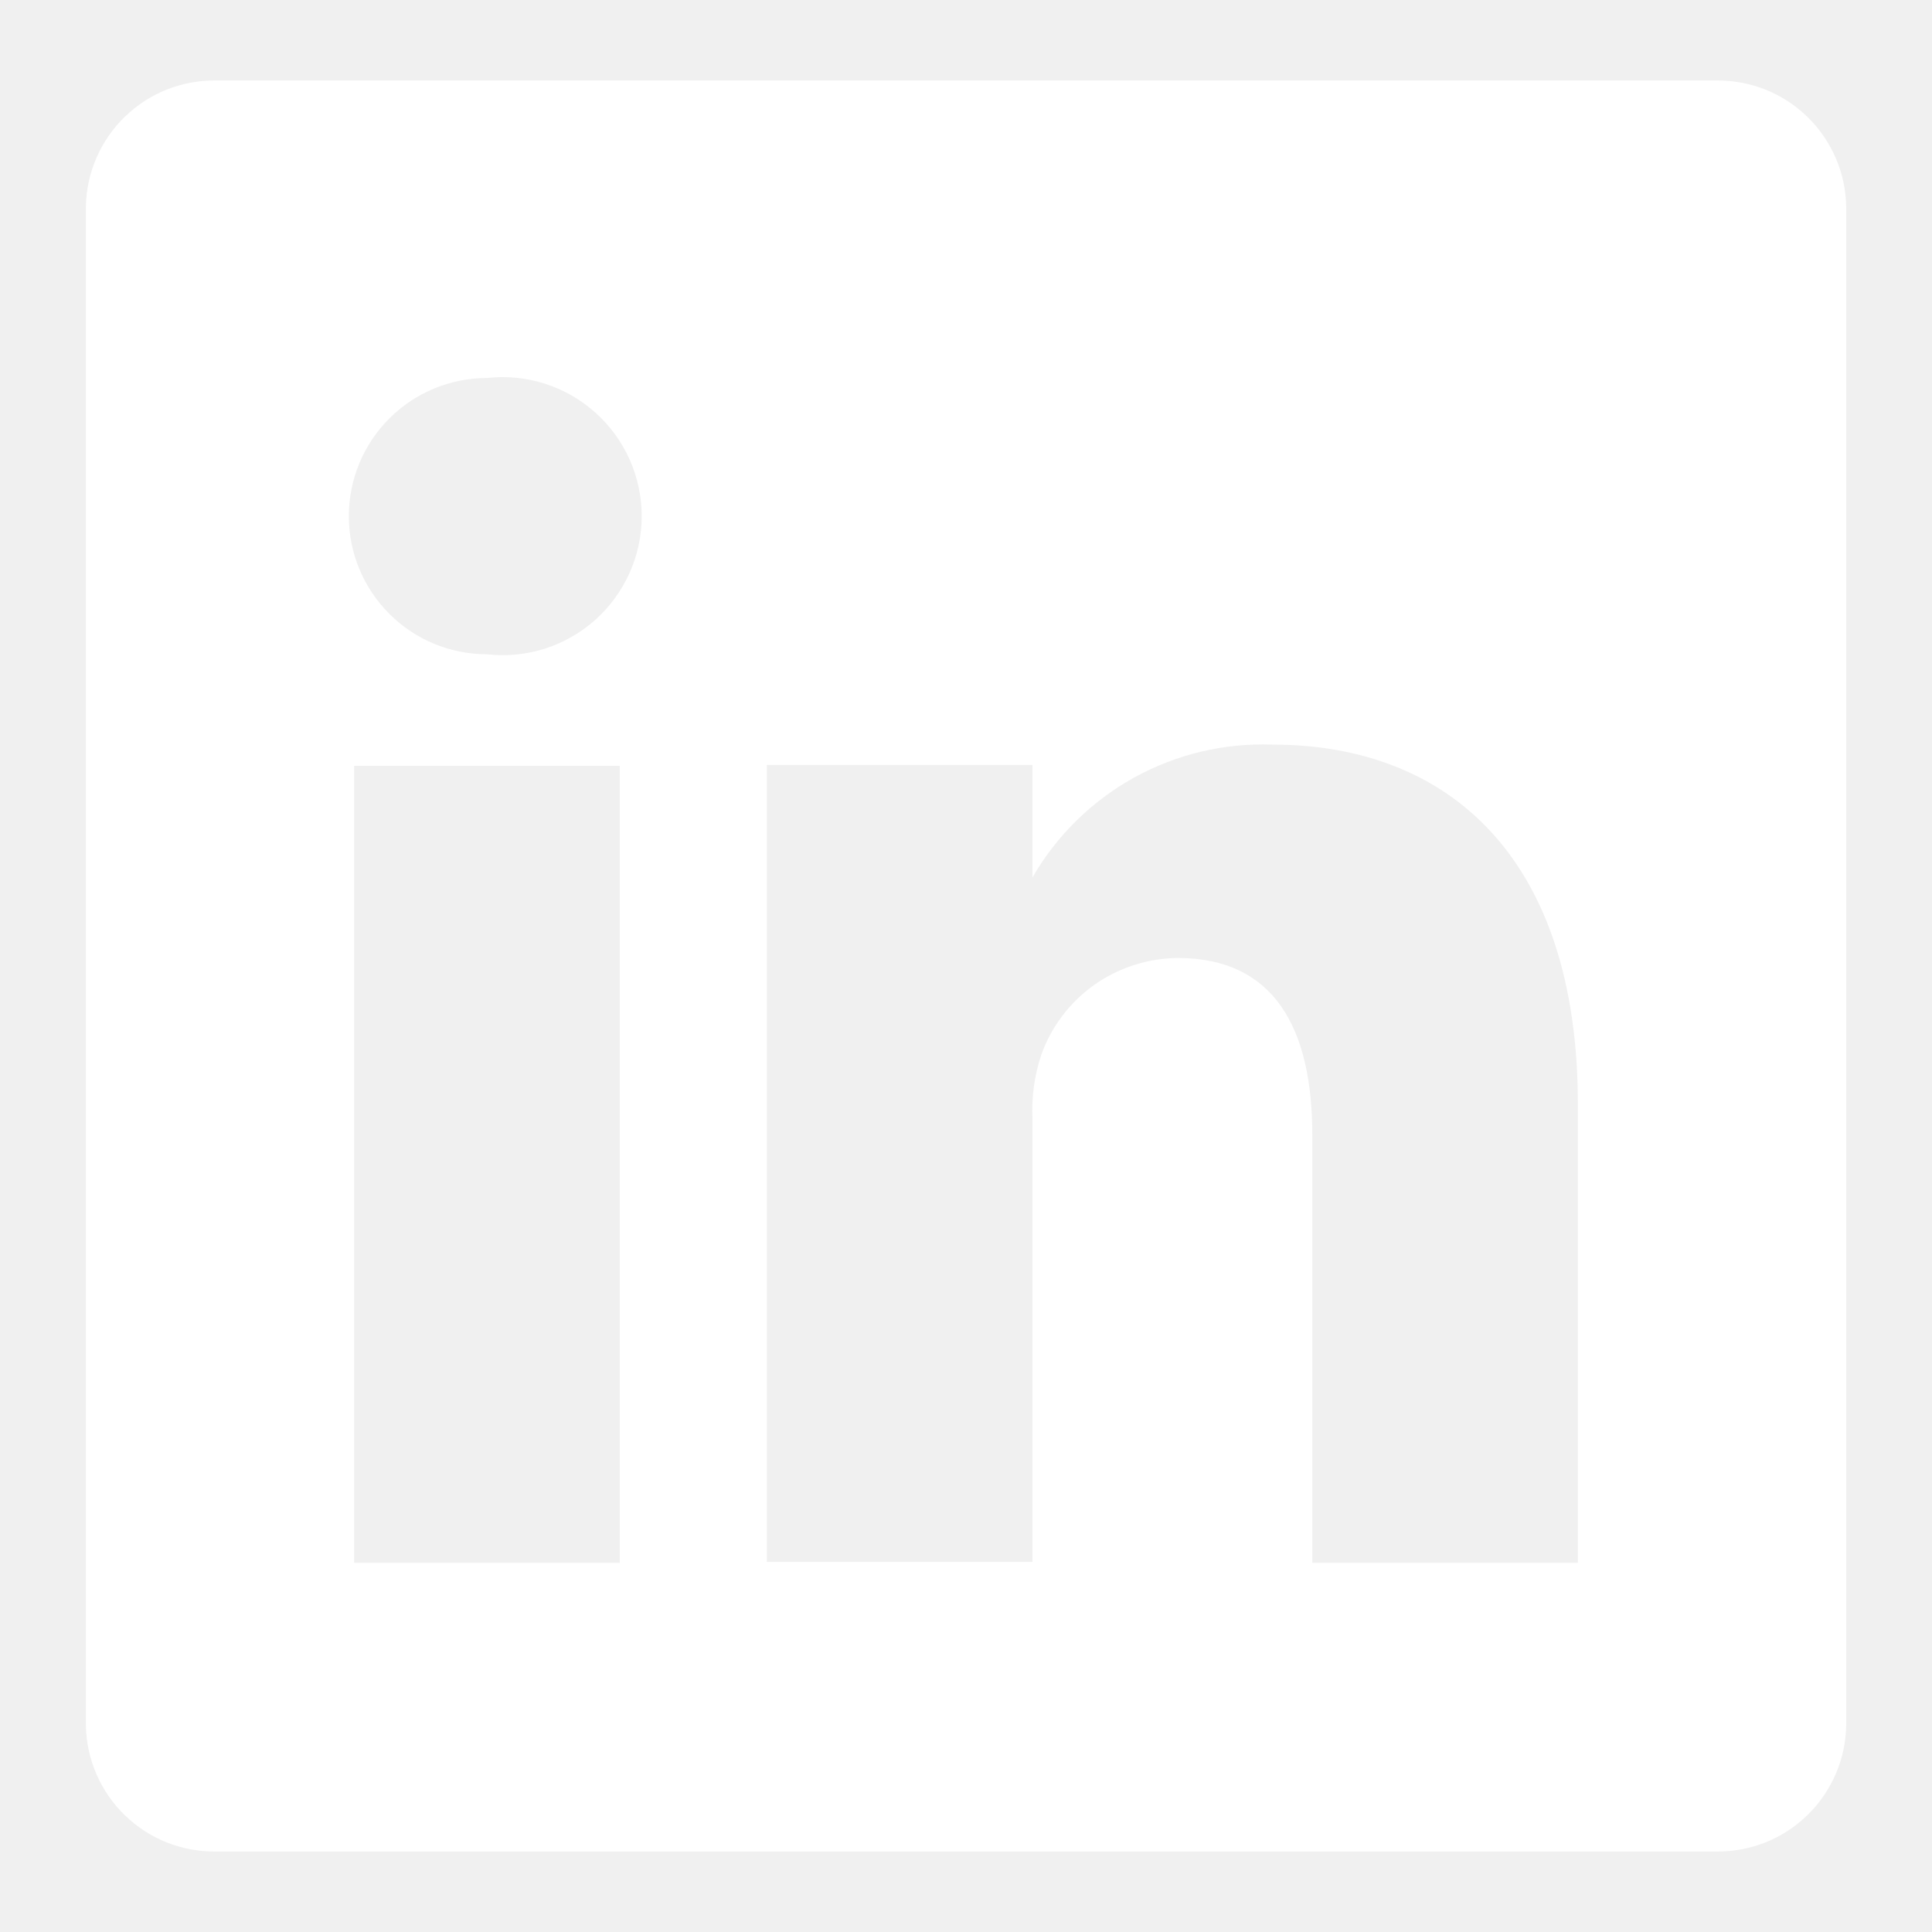
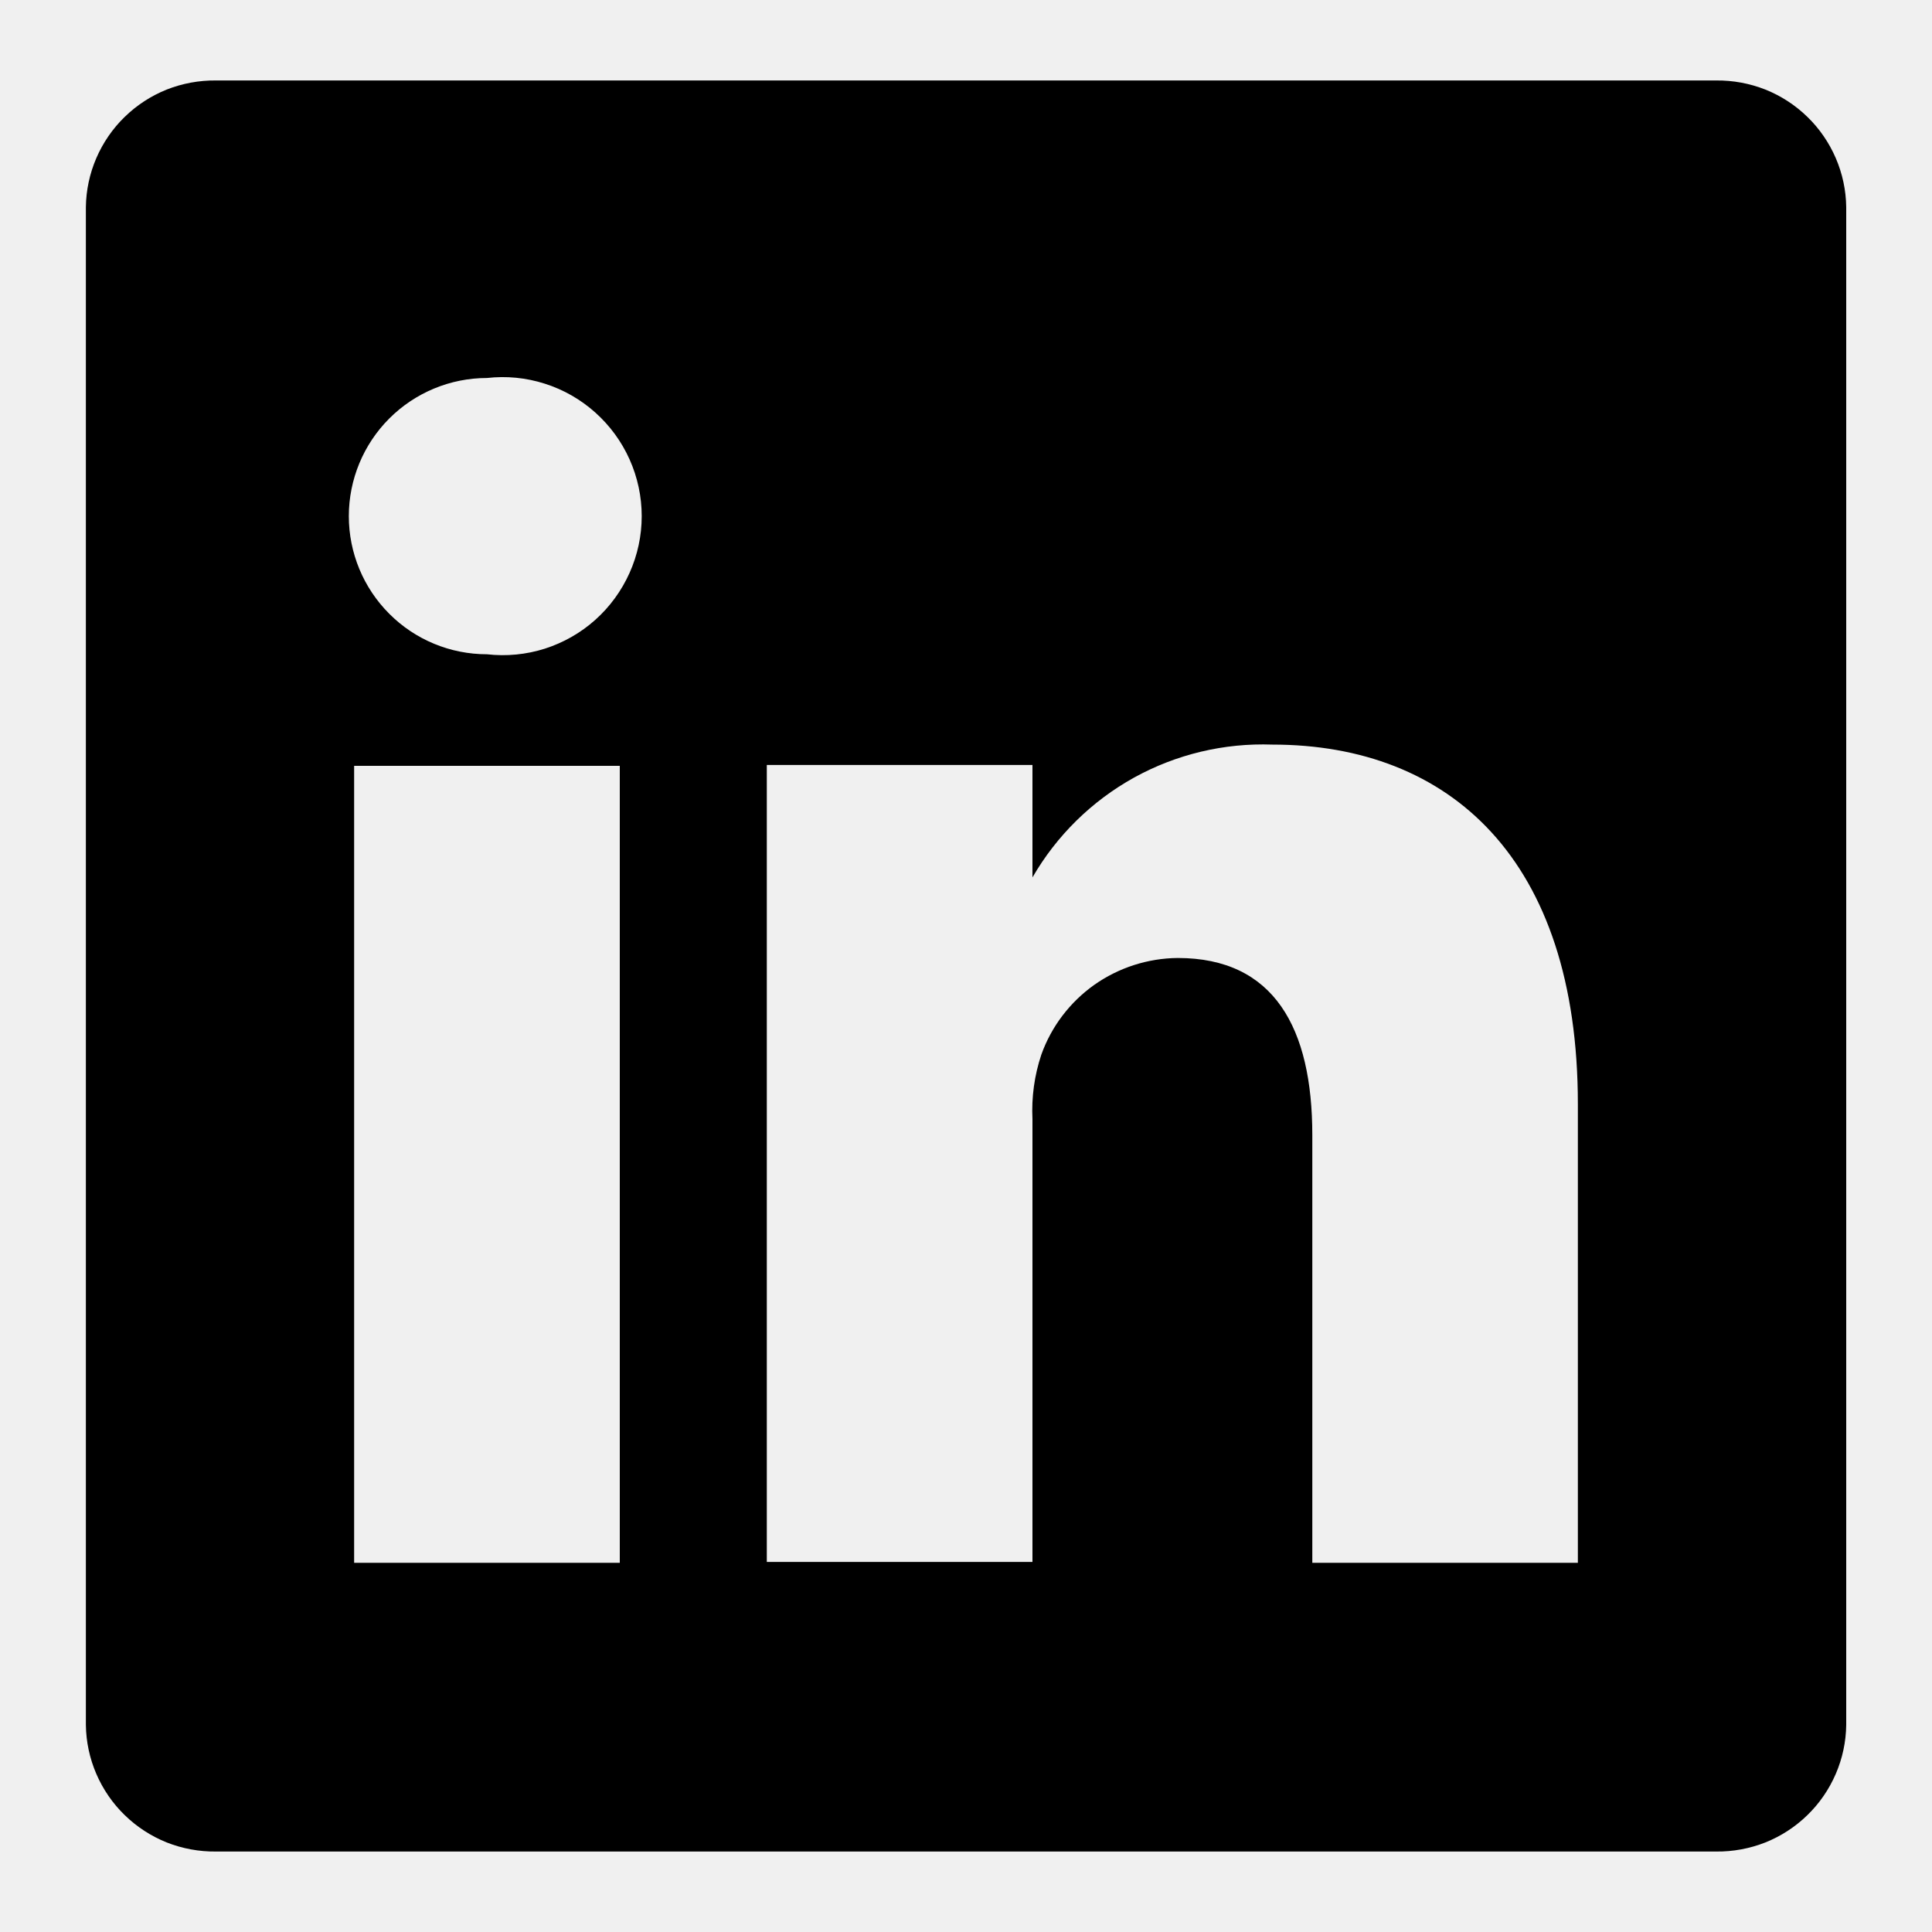
- <svg xmlns="http://www.w3.org/2000/svg" width="20" height="20" viewBox="0 0 20 20" fill="none">
-   <path d="M17.765 0.833H2.236C2.062 0.831 1.888 0.863 1.726 0.927C1.564 0.992 1.416 1.088 1.291 1.21C1.166 1.331 1.066 1.477 0.997 1.637C0.928 1.797 0.891 1.97 0.889 2.144V17.856C0.891 18.03 0.928 18.203 0.997 18.363C1.066 18.523 1.166 18.669 1.291 18.79C1.416 18.912 1.564 19.008 1.726 19.073C1.888 19.137 2.062 19.169 2.236 19.167H17.765C17.939 19.169 18.112 19.137 18.275 19.073C18.437 19.008 18.585 18.912 18.71 18.79C18.835 18.669 18.935 18.523 19.004 18.363C19.073 18.203 19.11 18.03 19.112 17.856V2.144C19.11 1.97 19.073 1.797 19.004 1.637C18.935 1.477 18.835 1.331 18.71 1.21C18.585 1.088 18.437 0.992 18.275 0.927C18.112 0.863 17.939 0.831 17.765 0.833ZM6.416 16.178H3.666V7.928H6.416V16.178ZM5.041 6.773C4.662 6.773 4.298 6.623 4.03 6.354C3.762 6.086 3.611 5.723 3.611 5.343C3.611 4.964 3.762 4.6 4.03 4.332C4.298 4.064 4.662 3.913 5.041 3.913C5.243 3.89 5.447 3.91 5.64 3.972C5.833 4.033 6.011 4.135 6.162 4.27C6.313 4.405 6.434 4.57 6.517 4.755C6.6 4.94 6.643 5.141 6.643 5.343C6.643 5.546 6.6 5.746 6.517 5.931C6.434 6.116 6.313 6.282 6.162 6.417C6.011 6.552 5.833 6.653 5.64 6.715C5.447 6.776 5.243 6.796 5.041 6.773ZM16.334 16.178H13.585V11.751C13.585 10.642 13.19 9.917 12.191 9.917C11.882 9.92 11.581 10.017 11.328 10.195C11.076 10.374 10.884 10.626 10.78 10.917C10.708 11.132 10.677 11.359 10.688 11.586V16.169H7.938C7.938 16.169 7.938 8.671 7.938 7.919H10.688V9.083C10.938 8.65 11.301 8.293 11.739 8.05C12.177 7.808 12.672 7.69 13.172 7.708C15.005 7.708 16.334 8.891 16.334 11.43V16.178Z" fill="white" />
+ <svg xmlns="http://www.w3.org/2000/svg" width="current" height="current" viewBox="0 0 20 20" fill="current">
+   <path d="M17.765 0.833H2.236C2.062 0.831 1.888 0.863 1.726 0.927C1.564 0.992 1.416 1.088 1.291 1.21C1.166 1.331 1.066 1.477 0.997 1.637C0.928 1.797 0.891 1.97 0.889 2.144V17.856C0.891 18.03 0.928 18.203 0.997 18.363C1.066 18.523 1.166 18.669 1.291 18.79C1.416 18.912 1.564 19.008 1.726 19.073C1.888 19.137 2.062 19.169 2.236 19.167H17.765C17.939 19.169 18.112 19.137 18.275 19.073C18.437 19.008 18.585 18.912 18.71 18.79C18.835 18.669 18.935 18.523 19.004 18.363C19.073 18.203 19.11 18.03 19.112 17.856V2.144C19.11 1.97 19.073 1.797 19.004 1.637C18.935 1.477 18.835 1.331 18.71 1.21C18.585 1.088 18.437 0.992 18.275 0.927C18.112 0.863 17.939 0.831 17.765 0.833ZM6.416 16.178H3.666V7.928H6.416V16.178ZM5.041 6.773C4.662 6.773 4.298 6.623 4.03 6.354C3.762 6.086 3.611 5.723 3.611 5.343C3.611 4.964 3.762 4.6 4.03 4.332C4.298 4.064 4.662 3.913 5.041 3.913C5.243 3.89 5.447 3.91 5.64 3.972C5.833 4.033 6.011 4.135 6.162 4.27C6.313 4.405 6.434 4.57 6.517 4.755C6.6 4.94 6.643 5.141 6.643 5.343C6.643 5.546 6.6 5.746 6.517 5.931C6.434 6.116 6.313 6.282 6.162 6.417C6.011 6.552 5.833 6.653 5.64 6.715C5.447 6.776 5.243 6.796 5.041 6.773ZM16.334 16.178H13.585V11.751C13.585 10.642 13.19 9.917 12.191 9.917C11.882 9.92 11.581 10.017 11.328 10.195C11.076 10.374 10.884 10.626 10.78 10.917C10.708 11.132 10.677 11.359 10.688 11.586V16.169H7.938C7.938 16.169 7.938 8.671 7.938 7.919H10.688V9.083C10.938 8.65 11.301 8.293 11.739 8.05C12.177 7.808 12.672 7.69 13.172 7.708C15.005 7.708 16.334 8.891 16.334 11.43V16.178Z" fill="current" />
</svg>
